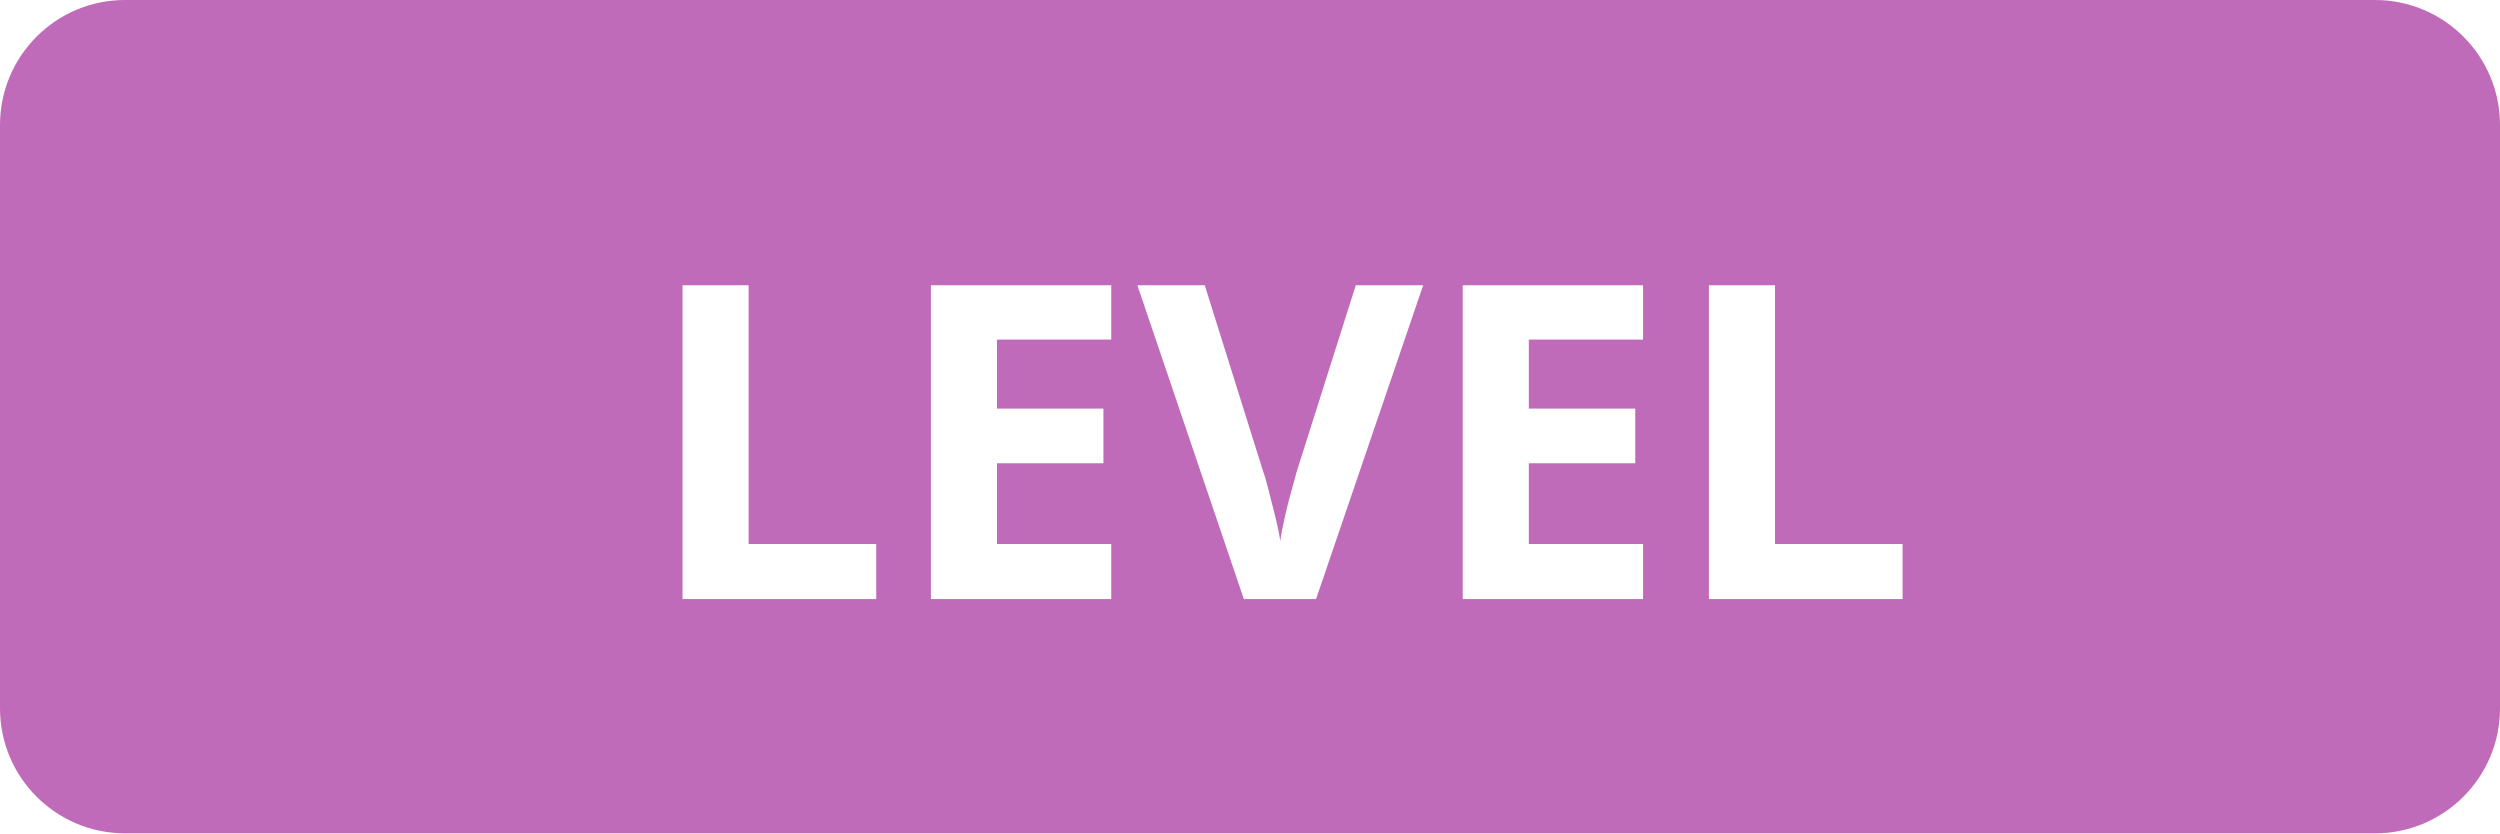
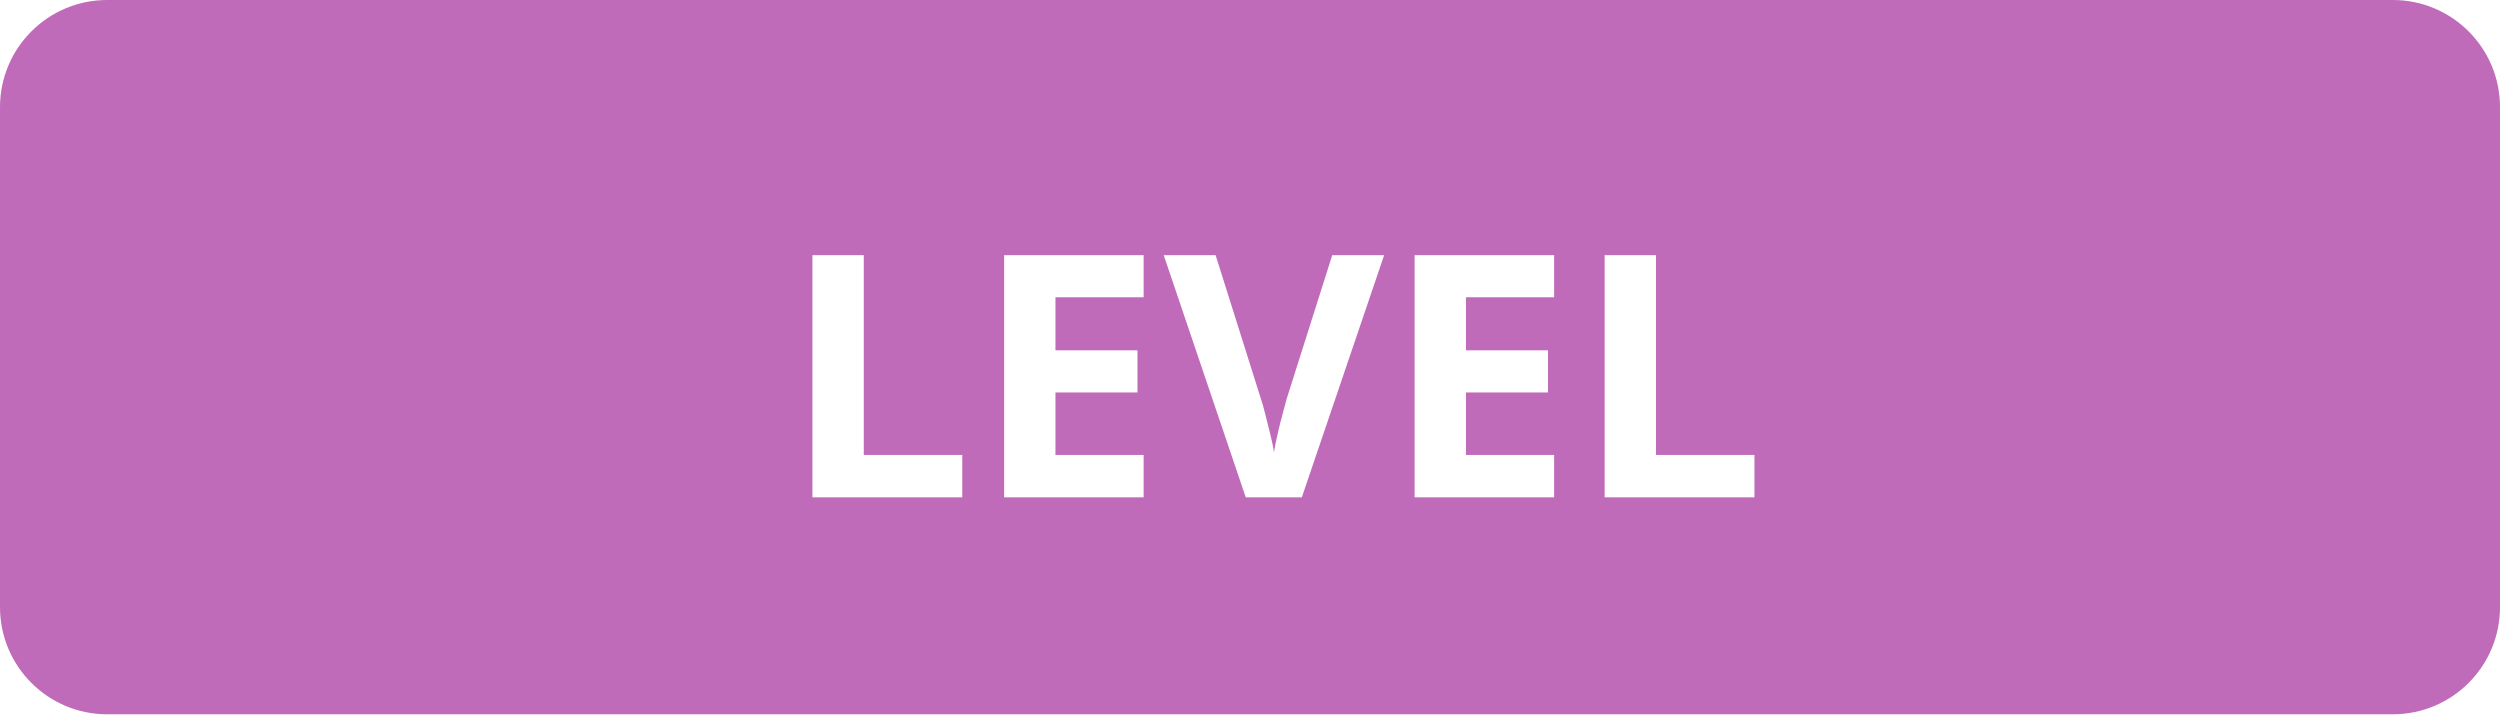
- <svg xmlns="http://www.w3.org/2000/svg" viewBox="0 0 120 40" width="120px" height="40px">
+ <svg xmlns="http://www.w3.org/2000/svg" viewBox="0 0 140 40" width="140px" height="40px">
  <defs />
-   <rect width="120" height="40" rx="6" ry="6" style="fill: rgb(192, 106, 186); stroke: rgba(0, 0, 0, 0);" />
-   <text style="fill: rgb(255, 255, 255); font-family: &quot;Segoe UI&quot;, sans-serif; font-size: 21.1px; font-weight: 700; white-space: pre;" x="30.857" y="28.753">LEVEL</text>
+   <rect width="140" height="40" rx="6" ry="6" style="fill: rgb(192, 106, 186); stroke: rgba(0, 0, 0, 0);" />
+   <text style="fill: rgb(255, 255, 255); font-family: &quot;Segoe UI&quot;, sans-serif; font-size: 19px; font-weight: 700; white-space: pre;" x="43.792" y="27.848">LEVEL</text>
</svg>
